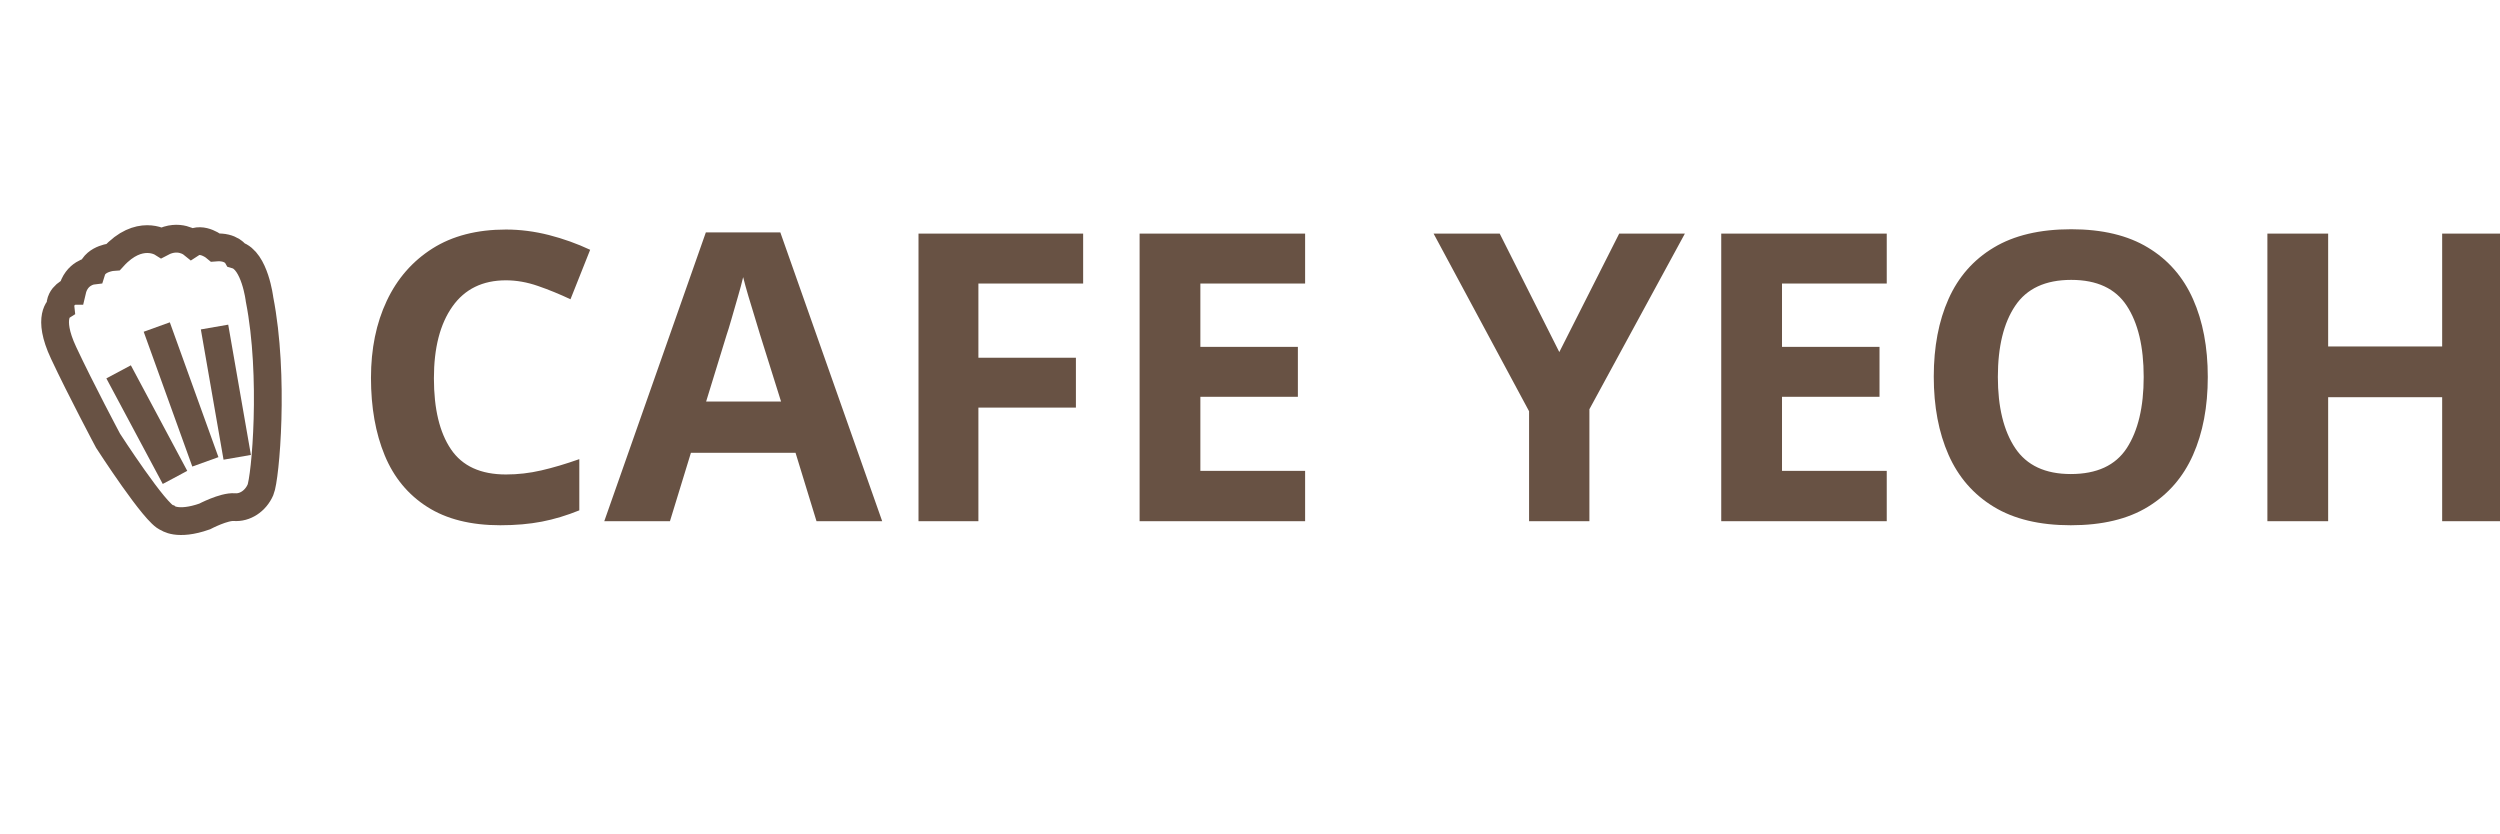
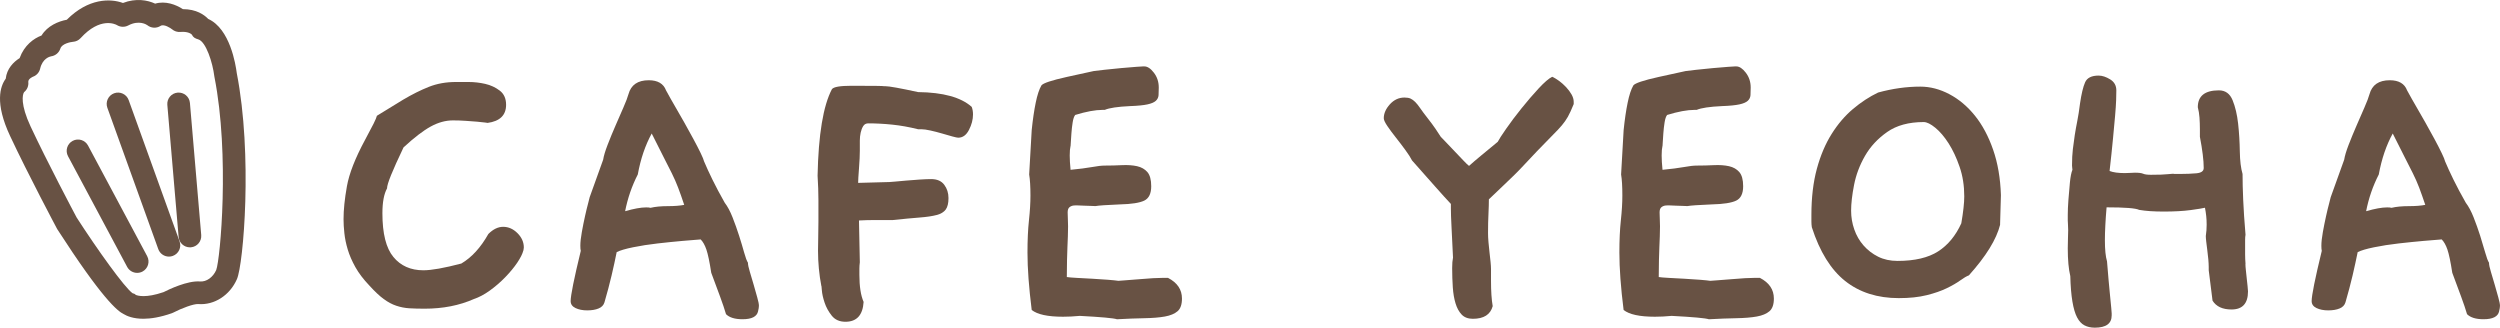
- <svg xmlns="http://www.w3.org/2000/svg" id="Layer_2" data-name="Layer 2" viewBox="0 0 270 90">
+ <svg xmlns="http://www.w3.org/2000/svg" id="Layer_2" data-name="Layer 2" viewBox="0 0 858.63 112.55">
  <defs>
    <style>
-       .cls-1, .cls-2 {
-         fill: none;
-       }
- 
-       .cls-2 {
-         stroke: #685244;
-         stroke-miterlimit: 10;
-         stroke-width: 3px;
-       }
- 
-       .cls-3 {
+       .cls-1 {
        fill: #685244;
-         font-family: Gaegu-Bold, Gaegu;
-         font-size: 43.5px;
-         font-weight: 700;
      }
    </style>
  </defs>
-   <g id="gnb_2depth">
+   <g id="design">
    <g>
      <g>
-         <text class="cls-3" transform="translate(37.55 56.29)">
-           <tspan x="0" y="0">CAFE YEOHA</tspan>
-         </text>
-         <g>
-           <path class="cls-2" d="M7.77,31.41s-1.38,.5-1.24,1.77c0,0-1.51,.99,.34,4.93,1.85,3.95,4.8,9.49,4.8,9.49,0,0,5.18,8.03,6.4,8.32,0,0,1.07,.9,4.03-.14,0,0,2.09-1.1,3.21-1.01,1.12,.09,2.28-.63,2.82-1.87s1.53-12.27-.1-20.57c0,0-.5-4.2-2.49-4.79,0,0-.56-.95-2.27-.81,0,0-1.41-1.19-2.57-.44,0,0-1.36-1.09-3.25-.09,0,0-2.43-1.52-5.22,1.55,0,0-1.9,.12-2.33,1.5,0,0-1.66,.21-2.11,2.16Z" />
-           <line class="cls-2" x1="12.81" y1="40.16" x2="18.9" y2="51.56" />
-           <line class="cls-2" x1="16.93" y1="35.32" x2="22.18" y2="49.88" />
-           <line class="cls-2" x1="23.17" y1="35.32" x2="25.62" y2="49.39" />
-         </g>
+         <path class="cls-1" d="M179.75,86.01c-.29,1.16-.99,2.56-2.1,4.21-1.11,1.64-2.49,3.31-4.13,5-1.64,1.69-3.41,3.21-5.29,4.57-1.88,1.35-3.7,2.32-5.44,2.9-5.03,2.23-10.68,3.33-16.96,3.33-2.03,0-3.79-.05-5.29-.14-1.5-.1-2.97-.38-4.42-.87-1.45-.48-2.9-1.25-4.35-2.32-1.45-1.06-3.09-2.61-4.93-4.64-2.03-2.12-3.62-4.23-4.79-6.31-1.16-2.08-2.03-4.08-2.61-6.02-.58-1.93-.97-3.79-1.16-5.58-.2-1.79-.29-3.41-.29-4.86,0-3.19,.38-6.96,1.16-11.31,.77-4.35,2.85-9.67,6.24-15.95,1.25-2.32,2.22-4.15,2.9-5.51,.67-1.35,1.06-2.27,1.16-2.75l8.99-5.51c3.09-1.83,6.04-3.31,8.85-4.42,2.8-1.11,5.9-1.67,9.28-1.67h4.35c1.93,0,3.84,.22,5.73,.65,1.88,.43,3.55,1.21,5,2.32,1.45,1.11,2.17,2.73,2.17,4.86,0,3.58-2.13,5.65-6.38,6.23,.1,0-.19-.05-.87-.14-.68-.1-1.59-.19-2.75-.29-1.16-.1-2.46-.19-3.92-.29-1.45-.1-2.9-.15-4.35-.15-2.51,0-5.05,.7-7.61,2.1-2.56,1.4-5.68,3.79-9.35,7.18-1.94,4.06-3.36,7.23-4.28,9.5-.92,2.27-1.38,3.79-1.38,4.57-1.06,1.93-1.59,4.78-1.59,8.55,0,6.96,1.25,11.96,3.77,15.01,2.51,3.04,5.94,4.57,10.29,4.57,2.8,0,7.15-.77,13.05-2.32,3.58-2.12,6.67-5.51,9.28-10.15,1.64-1.64,3.33-2.46,5.07-2.46,1.84,0,3.48,.73,4.93,2.18,1.45,1.45,2.18,3.09,2.18,4.93,0,.19-.03,.36-.07,.51-.05,.14-.07,.31-.07,.51Z" />
+         <path class="cls-1" d="M260.37,106.89c-.39,1.84-2.17,2.75-5.36,2.75-2.61,0-4.5-.58-5.66-1.74-.48-1.65-1.16-3.65-2.03-6.02-.87-2.37-1.89-5.1-3.04-8.19-.58-3.77-1.14-6.43-1.67-7.98-.53-1.54-1.19-2.71-1.96-3.48-1.45,.1-3.53,.27-6.24,.51-2.71,.24-5.56,.53-8.55,.87-3,.34-5.8,.78-8.41,1.31-2.61,.53-4.5,1.09-5.65,1.67-.48,2.42-1.06,5.08-1.74,7.98-.68,2.9-1.5,5.99-2.46,9.28-.29,.97-.97,1.67-2.03,2.1-1.06,.44-2.37,.65-3.92,.65s-2.88-.27-3.99-.8c-1.11-.53-1.67-1.33-1.67-2.39,0-1.93,1.16-7.69,3.48-17.25-.1-.39-.15-.97-.15-1.74,0-1.25,.17-2.83,.51-4.71,.34-1.88,.7-3.7,1.09-5.44,.38-1.74,.75-3.24,1.09-4.5,.34-1.25,.51-1.93,.51-2.03l4.64-12.91c.19-1.25,.7-2.95,1.52-5.08,.82-2.12,1.71-4.3,2.68-6.52,.96-2.22,1.88-4.33,2.75-6.31,.87-1.98,1.45-3.5,1.74-4.57,.87-3.19,3.19-4.79,6.96-4.79,3.09,0,5.07,1.16,5.94,3.48,1.16,2.13,2.22,4.01,3.19,5.66,.97,1.64,2,3.46,3.12,5.44,1.11,1.98,2.15,3.87,3.12,5.66,.97,1.79,1.79,3.38,2.47,4.79,.67,1.4,1.06,2.34,1.16,2.83,.77,1.84,1.74,3.94,2.9,6.31,1.16,2.37,2.56,5,4.2,7.9,.97,1.26,1.86,2.92,2.68,5,.82,2.08,1.57,4.18,2.25,6.31,.68,2.13,1.26,4.06,1.74,5.8,.48,1.74,.92,2.9,1.3,3.48,0,.68,.22,1.72,.65,3.12,.44,1.4,.87,2.88,1.31,4.42,.44,1.55,.85,3,1.23,4.35,.39,1.36,.58,2.32,.58,2.9,0,.49-.1,1.11-.29,1.88Zm-25.38-36.54c-.77-2.32-1.47-4.3-2.1-5.94-.63-1.64-1.35-3.29-2.17-4.93-.82-1.64-1.77-3.5-2.83-5.58-1.06-2.08-2.42-4.76-4.06-8.05-2.22,4.06-3.82,8.75-4.78,14.07-2.03,3.96-3.48,8.17-4.35,12.62,3-.87,5.41-1.31,7.25-1.31,.68,0,1.16,.05,1.45,.15,1.64-.39,3.62-.58,5.95-.58s4.21-.15,5.65-.44Z" />
+         <path class="cls-1" d="M333.74,36.71c.29,.77,.44,1.64,.44,2.61,0,1.74-.46,3.5-1.38,5.29-.92,1.79-2.15,2.68-3.7,2.68-.29,0-.97-.14-2.03-.43-1.06-.29-2.25-.63-3.55-1.02-1.31-.38-2.61-.72-3.92-1.01-1.31-.29-2.35-.44-3.12-.44h-1.16c-3.09-.77-6.07-1.3-8.92-1.59-2.85-.29-5.58-.43-8.19-.43-.77,0-1.35,.31-1.74,.94-.39,.63-.68,1.38-.87,2.25-.19,.87-.29,1.79-.29,2.75v3.48c0,.58-.02,1.45-.07,2.61-.05,1.16-.12,2.32-.22,3.48-.1,1.16-.17,2.2-.22,3.12-.05,.92-.07,1.52-.07,1.81l10.73-.29c.1,0,.7-.05,1.81-.14,1.11-.09,2.44-.22,3.99-.36,1.54-.15,3.12-.27,4.71-.36,1.59-.1,2.88-.15,3.84-.15,2.03,0,3.53,.65,4.5,1.96,.97,1.3,1.45,2.83,1.45,4.57s-.31,3.04-.94,3.92c-.63,.87-1.67,1.5-3.12,1.88-1.45,.39-3.41,.68-5.87,.87-2.46,.19-5.54,.48-9.21,.87h-6.67c-1.45,0-3.1,.05-4.93,.14l.29,14.36c-.1,.77-.15,1.5-.15,2.17v2.17c0,3.96,.48,7.06,1.45,9.28-.29,4.54-2.37,6.81-6.24,6.81-2.03,0-3.6-.7-4.71-2.1-1.11-1.4-1.93-2.9-2.46-4.5-.53-1.59-.85-3.02-.94-4.28-.1-1.25-.15-1.69-.15-1.3-.39-2.03-.68-4.06-.87-6.09-.19-2.03-.29-4.06-.29-6.09,0-1.45,.02-3,.07-4.64,.05-1.64,.07-3.43,.07-5.36v-7.4c0-2.61-.1-5.41-.29-8.41,.29-14.11,1.93-24.02,4.93-29.72,.58-.77,2.8-1.16,6.67-1.16,7.44,0,11.17,.05,11.17,.14h.44c1.35,0,5.12,.68,11.31,2.03,8.6,.1,14.74,1.79,18.42,5.08Z" />
+         <path class="cls-1" d="M401.16,95.44c3.19,1.65,4.79,4.01,4.79,7.11,0,2.03-.51,3.48-1.52,4.35-1.02,.87-2.46,1.47-4.35,1.81-1.88,.34-4.23,.53-7.03,.58-2.8,.05-5.95,.17-9.42,.36-1.16-.39-5.42-.77-12.76-1.16-1.07,.09-2.08,.17-3.05,.22-.97,.05-1.88,.07-2.75,.07-5.22,0-8.8-.78-10.73-2.32-.48-3.87-.85-7.44-1.09-10.73-.24-3.29-.36-6.28-.36-8.99,0-4.25,.17-7.95,.51-11.09,.34-3.14,.51-5.97,.51-8.48,0-3.09-.15-5.51-.44-7.25l.87-15.23c.38-3.67,.84-6.81,1.38-9.42,.53-2.61,1.18-4.59,1.96-5.94,.58-.77,3.48-1.74,8.7-2.9l9.28-2.03c.58-.09,1.79-.24,3.62-.43,1.84-.19,3.75-.39,5.73-.58,1.98-.19,3.75-.34,5.29-.44,1.54-.09,2.27-.14,2.17-.14h.58c1.06,0,2.15,.72,3.26,2.17,1.11,1.45,1.67,3.14,1.67,5.08,0,.97-.02,1.84-.07,2.61-.05,.77-.36,1.43-.94,1.96-.58,.53-1.55,.94-2.9,1.23-1.35,.29-3.33,.49-5.94,.58-4.25,.2-7.16,.63-8.7,1.3h-.73c-2.51,0-5.65,.58-9.42,1.74-.39,.49-.68,1.33-.87,2.54-.19,1.21-.34,2.46-.43,3.77-.1,1.3-.17,2.42-.22,3.33-.05,.92-.07,1.23-.07,.94-.1,.49-.17,.97-.22,1.45-.05,.48-.07,1.11-.07,1.88,0,.68,.02,1.43,.07,2.25,.05,.82,.12,1.72,.22,2.68,3-.29,5.44-.6,7.32-.94,1.88-.34,3.36-.51,4.42-.51,2.03,0,4.01-.05,5.95-.15,1.93-.09,3.65,.03,5.15,.36,1.5,.34,2.68,1.02,3.55,2.03,.87,1.02,1.31,2.63,1.31,4.86,0,2.51-.8,4.16-2.39,4.93-1.6,.77-4.38,1.21-8.34,1.3-4.64,.19-7.44,.39-8.41,.58-.58,0-1.18-.02-1.81-.07-.63-.05-1.33-.07-2.1-.07-.48,0-1.04-.02-1.67-.07-.63-.05-1.23-.05-1.81,0-.58,.05-1.09,.24-1.52,.58-.44,.34-.65,.94-.65,1.81,0,.58,.02,1.33,.07,2.25,.05,.92,.07,1.77,.07,2.54,0,1.16-.02,2.32-.07,3.48-.05,1.16-.1,2.39-.15,3.7-.05,1.3-.1,2.78-.14,4.42-.05,1.65-.07,3.58-.07,5.8,.58,.1,1.71,.2,3.41,.29,1.69,.1,3.48,.2,5.37,.29,1.88,.1,3.7,.22,5.44,.36,1.74,.14,2.9,.27,3.48,.36,.1,0,.77-.05,2.03-.15,1.25-.09,3.09-.24,5.51-.43,3.29-.29,5.9-.44,7.83-.44h1.74Z" />
+         <path class="cls-1" d="M540.51,35.7c-.78,1.93-1.45,3.41-2.03,4.42-.58,1.02-1.26,1.98-2.03,2.9-.77,.92-1.81,2.03-3.12,3.33s-3.12,3.17-5.44,5.58c-1.93,2.03-3.5,3.7-4.71,5-1.21,1.3-2.37,2.49-3.48,3.55-1.11,1.06-2.3,2.2-3.55,3.41-1.26,1.21-2.85,2.73-4.79,4.57,0,1.35-.05,3-.14,4.93-.1,1.94-.15,4.16-.15,6.67,0,.87,.05,1.91,.15,3.12,.09,1.21,.22,2.39,.36,3.55,.15,1.16,.27,2.25,.36,3.26,.1,1.02,.15,1.81,.15,2.39v4.06c0,3.58,.19,6.48,.58,8.7-.78,2.9-3.04,4.35-6.82,4.35-1.64,0-2.92-.49-3.84-1.45-.92-.97-1.62-2.25-2.1-3.84-.49-1.59-.8-3.43-.94-5.51-.14-2.08-.22-4.28-.22-6.6,0-.77,.02-1.45,.07-2.03,.05-.58,.12-1.11,.22-1.6-.2-4.16-.36-7.63-.51-10.44-.15-2.8-.22-4.93-.22-6.38v-1.6c-1.45-1.54-3.29-3.58-5.51-6.09-2.22-2.51-4.83-5.46-7.83-8.84-.48-.96-1.26-2.17-2.32-3.62-1.06-1.45-2.15-2.88-3.26-4.28-1.11-1.4-2.08-2.71-2.9-3.92-.82-1.21-1.23-2.1-1.23-2.68,0-1.64,.7-3.24,2.1-4.79,1.4-1.54,3.07-2.32,5-2.32,.87,0,1.57,.12,2.1,.36,.53,.24,1.06,.63,1.6,1.16,.53,.53,1.11,1.26,1.74,2.18,.63,.92,1.47,2.05,2.54,3.41,1.06,1.35,1.96,2.56,2.68,3.62,.72,1.06,1.33,1.98,1.81,2.75,.29,.29,.89,.92,1.81,1.88,.92,.97,1.91,2.01,2.97,3.12,1.06,1.11,2.05,2.15,2.97,3.12,.92,.97,1.57,1.59,1.96,1.88,1.06-.96,2.42-2.12,4.06-3.48,1.64-1.35,3.58-2.95,5.8-4.79,.38-.77,1.35-2.27,2.9-4.5,1.54-2.22,3.31-4.57,5.29-7.03,1.98-2.46,3.94-4.74,5.87-6.82,1.93-2.08,3.48-3.41,4.64-3.99,.68,.29,1.45,.75,2.32,1.38,.87,.63,1.69,1.36,2.46,2.18,.77,.82,1.4,1.67,1.89,2.54,.48,.87,.72,1.69,.72,2.46v.73Z" />
+         <path class="cls-1" d="M604.45,95.44c3.19,1.65,4.79,4.01,4.79,7.11,0,2.03-.51,3.48-1.52,4.35-1.02,.87-2.46,1.47-4.35,1.81-1.88,.34-4.23,.53-7.03,.58-2.8,.05-5.95,.17-9.42,.36-1.16-.39-5.42-.77-12.76-1.16-1.07,.09-2.08,.17-3.05,.22-.97,.05-1.88,.07-2.75,.07-5.22,0-8.8-.78-10.73-2.32-.49-3.87-.85-7.44-1.09-10.73-.24-3.29-.36-6.28-.36-8.99,0-4.25,.17-7.95,.51-11.09,.34-3.14,.51-5.97,.51-8.48,0-3.09-.14-5.51-.43-7.25l.87-15.23c.38-3.67,.84-6.81,1.38-9.42,.53-2.61,1.18-4.59,1.96-5.94,.58-.77,3.48-1.74,8.7-2.9l9.28-2.03c.58-.09,1.79-.24,3.62-.43,1.84-.19,3.75-.39,5.73-.58,1.98-.19,3.75-.34,5.29-.44,1.54-.09,2.27-.14,2.17-.14h.58c1.06,0,2.15,.72,3.26,2.17,1.11,1.45,1.67,3.14,1.67,5.08,0,.97-.02,1.84-.07,2.61-.05,.77-.36,1.43-.94,1.96-.58,.53-1.55,.94-2.9,1.23-1.35,.29-3.33,.49-5.94,.58-4.25,.2-7.16,.63-8.7,1.3h-.73c-2.51,0-5.65,.58-9.42,1.74-.39,.49-.68,1.33-.87,2.54-.19,1.21-.34,2.46-.43,3.77-.1,1.3-.17,2.42-.22,3.33-.05,.92-.07,1.23-.07,.94-.1,.49-.17,.97-.22,1.45-.05,.48-.07,1.11-.07,1.88,0,.68,.02,1.43,.07,2.25,.05,.82,.12,1.72,.22,2.68,3-.29,5.44-.6,7.32-.94,1.88-.34,3.36-.51,4.42-.51,2.03,0,4.01-.05,5.95-.15,1.93-.09,3.65,.03,5.15,.36,1.5,.34,2.68,1.02,3.55,2.03,.87,1.02,1.31,2.63,1.31,4.86,0,2.51-.8,4.16-2.39,4.93-1.6,.77-4.38,1.21-8.34,1.3-4.64,.19-7.44,.39-8.41,.58-.58,0-1.18-.02-1.81-.07-.63-.05-1.33-.07-2.1-.07-.48,0-1.04-.02-1.67-.07-.63-.05-1.23-.05-1.81,0-.58,.05-1.09,.24-1.52,.58-.44,.34-.65,.94-.65,1.81,0,.58,.02,1.33,.07,2.25,.05,.92,.07,1.77,.07,2.54,0,1.16-.02,2.32-.07,3.48-.05,1.16-.1,2.39-.15,3.7-.05,1.3-.1,2.78-.14,4.42-.05,1.65-.07,3.58-.07,5.8,.58,.1,1.71,.2,3.41,.29,1.69,.1,3.48,.2,5.37,.29,1.88,.1,3.7,.22,5.44,.36,1.74,.14,2.9,.27,3.48,.36,.1,0,.77-.05,2.03-.15,1.25-.09,3.09-.24,5.51-.43,3.29-.29,5.9-.44,7.83-.44h1.74Z" />
+         <path class="cls-1" d="M686.95,77.17c-1.26,5.03-4.83,10.83-10.73,17.4-.78,.29-1.76,.87-2.97,1.74-1.21,.87-2.75,1.77-4.64,2.68-1.89,.92-4.18,1.72-6.89,2.39-2.71,.68-5.9,1.01-9.57,1.01-7.35,0-13.48-1.96-18.42-5.87-4.93-3.92-8.75-10.08-11.46-18.49-.1-.68-.14-1.35-.14-2.03v-2.17c0-5.99,.63-11.29,1.88-15.88,1.25-4.59,2.95-8.58,5.08-11.96,2.12-3.38,4.57-6.24,7.32-8.56,2.75-2.32,5.63-4.21,8.63-5.65,4.93-1.35,9.76-2.03,14.5-2.03,3.38,0,6.72,.87,10,2.61,3.29,1.74,6.21,4.21,8.77,7.39,2.56,3.19,4.64,7.08,6.23,11.67,1.6,4.59,2.49,9.79,2.68,15.59l-.29,10.15Zm-13.34-.44c.68-3.96,1.02-7.05,1.02-9.28,0-3.67-.53-7.06-1.6-10.15-1.06-3.09-2.32-5.78-3.77-8.05-1.45-2.27-2.97-4.06-4.57-5.37-1.6-1.31-2.92-1.96-3.99-1.96-5.12,0-9.3,1.14-12.54,3.41-3.24,2.27-5.78,5-7.61,8.19-1.84,3.19-3.09,6.52-3.77,10-.68,3.48-1.01,6.43-1.01,8.84,0,2.22,.36,4.38,1.09,6.45,.72,2.08,1.79,3.92,3.19,5.51,1.4,1.59,3.07,2.88,5,3.84,1.93,.97,4.16,1.45,6.67,1.45,5.89,0,10.54-1.09,13.92-3.26,3.38-2.17,6.04-5.39,7.97-9.64Z" />
+         <path class="cls-1" d="M771.2,90.65c0,.58,.05,1.3,.15,2.17,.09,.87,.19,1.79,.29,2.75,.09,.97,.19,1.86,.29,2.68,.1,.82,.15,1.43,.15,1.81,0,4.16-1.88,6.23-5.66,6.23-3.09,0-5.27-1.01-6.52-3.04l-1.31-10.44v-1.16c0-.67-.05-1.54-.14-2.61-.1-1.06-.22-2.12-.36-3.19-.15-1.06-.27-2.03-.36-2.9-.1-.87-.14-1.5-.14-1.88,.09-.67,.17-1.33,.22-1.96,.05-.63,.07-1.28,.07-1.96,0-1.06-.05-2.05-.15-2.97-.1-.92-.24-1.86-.43-2.83-.77,.19-2.42,.46-4.93,.8-2.52,.34-5.61,.51-9.28,.51-1.64,0-3.17-.05-4.57-.14-1.4-.1-2.68-.24-3.84-.44-1.16-.58-4.88-.87-11.17-.87-.19,2.22-.34,4.28-.43,6.16-.1,1.88-.15,3.6-.15,5.15,0,3.19,.24,5.61,.73,7.25,.38,4.74,.7,8.31,.94,10.73,.24,2.42,.41,4.16,.51,5.22,.1,1.06,.15,1.69,.15,1.89v.72c0,2.8-1.93,4.21-5.8,4.21-1.36,0-2.54-.27-3.55-.8-1.01-.53-1.86-1.45-2.54-2.75-.68-1.3-1.21-3.12-1.6-5.44-.39-2.32-.63-5.22-.72-8.7-.58-2.42-.87-5.6-.87-9.57,0-1.25,.02-2.42,.07-3.48,.05-1.06,.07-1.98,.07-2.75s-.02-1.42-.07-1.96c-.05-.53-.07-.99-.07-1.38,0,.2,0-.43,0-1.88s.07-3.17,.22-5.15c.14-1.98,.31-3.96,.51-5.95,.19-1.98,.48-3.46,.87-4.42,0-.19-.02-.41-.07-.65-.05-.24-.07-.51-.07-.8,0-2.12,.09-4.01,.29-5.66,.19-1.64,.41-3.24,.65-4.79,.24-1.54,.53-3.17,.87-4.86,.34-1.69,.65-3.7,.94-6.02,.48-3.29,1.06-5.7,1.74-7.25,.67-1.54,2.22-2.32,4.64-2.32,1.25,0,2.58,.44,3.99,1.31,1.4,.87,2.1,2.13,2.1,3.77,0,.87-.02,2.01-.07,3.41-.05,1.4-.17,3.19-.36,5.36-.2,2.18-.44,4.81-.73,7.9-.29,3.1-.68,6.77-1.16,11.02,1.25,.48,3,.72,5.22,.72,.77,0,1.42-.02,1.96-.07,.53-.05,1.04-.07,1.52-.07,1.35,0,2.29,.12,2.83,.36,.53,.24,1.42,.36,2.68,.36,2.61,0,4.59-.07,5.94-.22,1.35-.15,2.03-.17,2.03-.07h2.17c1.93,0,3.75-.07,5.44-.22,1.69-.15,2.54-.75,2.54-1.81,0-2.61-.44-6.19-1.31-10.73v-2.61c0-1.35-.05-2.68-.14-3.99-.1-1.3-.29-2.49-.58-3.55,0-3.86,2.42-5.8,7.25-5.8,2.22,0,3.79,1.14,4.71,3.41,.92,2.27,1.55,4.95,1.89,8.05,.34,3.09,.53,6.26,.58,9.5,.05,3.24,.36,5.82,.94,7.76,0,2.52,.07,5.49,.22,8.92,.15,3.43,.41,7.42,.8,11.96-.1,.49-.14,1.07-.14,1.74v5c0,1.01,.05,2.1,.14,3.26Z" />
+         <path class="cls-1" d="M858.34,106.89c-.39,1.84-2.18,2.75-5.37,2.75-2.61,0-4.5-.58-5.66-1.74-.48-1.65-1.16-3.65-2.03-6.02-.87-2.37-1.88-5.1-3.04-8.19-.58-3.77-1.14-6.43-1.67-7.98-.53-1.54-1.19-2.71-1.96-3.48-1.45,.1-3.53,.27-6.23,.51-2.71,.24-5.56,.53-8.56,.87-3,.34-5.8,.78-8.41,1.31-2.61,.53-4.5,1.09-5.66,1.67-.49,2.42-1.07,5.08-1.74,7.98-.68,2.9-1.5,5.99-2.46,9.28-.29,.97-.97,1.67-2.03,2.1-1.06,.44-2.37,.65-3.92,.65s-2.88-.27-3.99-.8c-1.11-.53-1.67-1.33-1.67-2.39,0-1.93,1.16-7.69,3.48-17.25-.1-.39-.14-.97-.14-1.74,0-1.25,.17-2.83,.51-4.71,.34-1.88,.7-3.7,1.09-5.44,.38-1.74,.75-3.24,1.09-4.5,.34-1.25,.51-1.93,.51-2.03l4.64-12.91c.19-1.25,.7-2.95,1.52-5.08,.82-2.12,1.72-4.3,2.68-6.52,.97-2.22,1.89-4.33,2.75-6.31,.87-1.98,1.45-3.5,1.74-4.57,.87-3.19,3.19-4.79,6.96-4.79,3.09,0,5.08,1.16,5.95,3.48,1.16,2.13,2.22,4.01,3.19,5.66,.96,1.64,2,3.46,3.12,5.44,1.11,1.98,2.15,3.87,3.12,5.66,.96,1.79,1.79,3.38,2.46,4.79,.68,1.4,1.06,2.34,1.16,2.83,.77,1.84,1.74,3.94,2.9,6.31,1.16,2.37,2.56,5,4.21,7.9,.96,1.26,1.86,2.92,2.68,5,.82,2.08,1.57,4.18,2.25,6.31,.67,2.13,1.25,4.06,1.74,5.8,.48,1.74,.92,2.9,1.3,3.48,0,.68,.22,1.72,.65,3.12,.44,1.4,.87,2.88,1.31,4.42,.43,1.55,.84,3,1.23,4.35,.38,1.36,.58,2.32,.58,2.9,0,.49-.1,1.11-.29,1.88Zm-25.38-36.54c-.78-2.32-1.48-4.3-2.1-5.94-.63-1.64-1.36-3.29-2.18-4.93-.82-1.64-1.76-3.5-2.83-5.58-1.06-2.08-2.42-4.76-4.06-8.05-2.23,4.06-3.82,8.75-4.79,14.07-2.03,3.96-3.48,8.17-4.35,12.62,3-.87,5.41-1.31,7.25-1.31,.68,0,1.16,.05,1.45,.15,1.64-.39,3.62-.58,5.95-.58s4.21-.15,5.66-.44Z" />
      </g>
-       <rect class="cls-1" width="270" height="90" />
+       <path class="cls-1" d="M49.26,109.48c-3.51,0-5.67-.93-6.75-1.59-2.12-.98-7.48-5.36-22.81-29.12-.06-.09-.11-.18-.16-.28-.1-.19-9.95-18.7-16.08-31.8C-1.85,35.37,.05,29.63,1.97,27.03c.36-3.42,2.67-5.76,4.77-7.07,1.61-4.44,4.85-6.76,7.53-7.77,2.03-3.34,5.8-4.88,8.67-5.41C30.35-.65,37.89-.56,42.23,1.02c4.47-1.72,8.43-.99,11.06,.23,3.56-1.04,7.16,.34,9.52,1.89,4.66,0,7.37,1.97,8.7,3.36,7.49,3.37,9.44,15.69,9.81,18.62,5.5,28.12,2.3,65.63,.06,70.74-2.43,5.56-7.77,9-13.28,8.57-1.55-.12-5.68,1.42-8.58,2.93-.16,.09-.34,.16-.51,.22-4.02,1.41-7.23,1.89-9.75,1.9Zm-2.58-8.18c.61,.26,3.39,1.13,9.5-.97,1.81-.92,8.18-4,12.54-3.66,2.17,.18,4.45-1.44,5.54-3.93,1.4-3.67,4.68-39.46-.6-66.26-.02-.1-.03-.2-.05-.29-.57-4.68-2.86-11.9-5.52-12.67-1.07-.31-1.75-.67-2.21-1.65-.27-.27-1.35-1.11-3.94-.9-1.03,.09-2.06-.24-2.85-.91-.48-.4-2.79-1.92-3.95-1.17-1.41,.91-3.24,.81-4.55-.24-.22-.16-2.78-1.9-6.56,.1-1.23,.65-2.71,.59-3.88-.14-.51-.29-5.72-2.92-12.47,4.49-.68,.75-1.62,1.2-2.63,1.26-.76,.06-3.79,.63-4.31,2.3-.46,1.44-1.71,2.49-3.21,2.69-.41,.08-2.92,.69-3.74,4.22-.29,1.27-1.2,2.31-2.42,2.76-.11,.04-1.77,.75-1.65,1.84,.15,1.33-.4,2.64-1.44,3.47-.6,.79-1.29,4.27,2.21,11.76,5.76,12.31,14.9,29.55,15.83,31.3,7.21,11.16,16.44,24.04,19.21,26.01,.49,.11,.76,.2,1.14,.61Zm-.98-.5s0,0,0,0h0ZM7.98,31.84s0,0,0,0h0Zm0,0s0,0,0,0c0,0,0,0,0,0Zm0,0s0,0,0,0c0,0,0,0,0,0Zm.32-.25h0Zm1.67-8.91h0Zm55.84-10.92h0Z" />
+       <path class="cls-1" d="M47.11,93.72c-1.39,0-2.74-.75-3.44-2.06L23.36,53.65c-1.01-1.9-.3-4.25,1.6-5.27,1.9-1.01,4.25-.3,5.27,1.6l20.32,38.01c1.01,1.9,.3,4.25-1.6,5.27-.58,.31-1.21,.46-1.83,.46Z" />
+       <path class="cls-1" d="M58.02,88.13c-1.6,0-3.09-.99-3.66-2.57l-17.49-48.55c-.73-2.02,.32-4.25,2.34-4.98,2.02-.73,4.25,.32,4.98,2.34l17.49,48.55c.73,2.02-.32,4.25-2.34,4.98-.44,.16-.88,.23-1.32,.23Z" />
+       <path class="cls-1" d="M65.22,84.95c-2,0-3.7-1.53-3.87-3.56l-3.88-45.37c-.18-2.14,1.4-4.03,3.55-4.21,2.14-.18,4.03,1.4,4.21,3.55l3.88,45.37c.18,2.14-1.4,4.03-3.55,4.21-.11,0-.23,.01-.34,.01Z" />
    </g>
  </g>
</svg>
